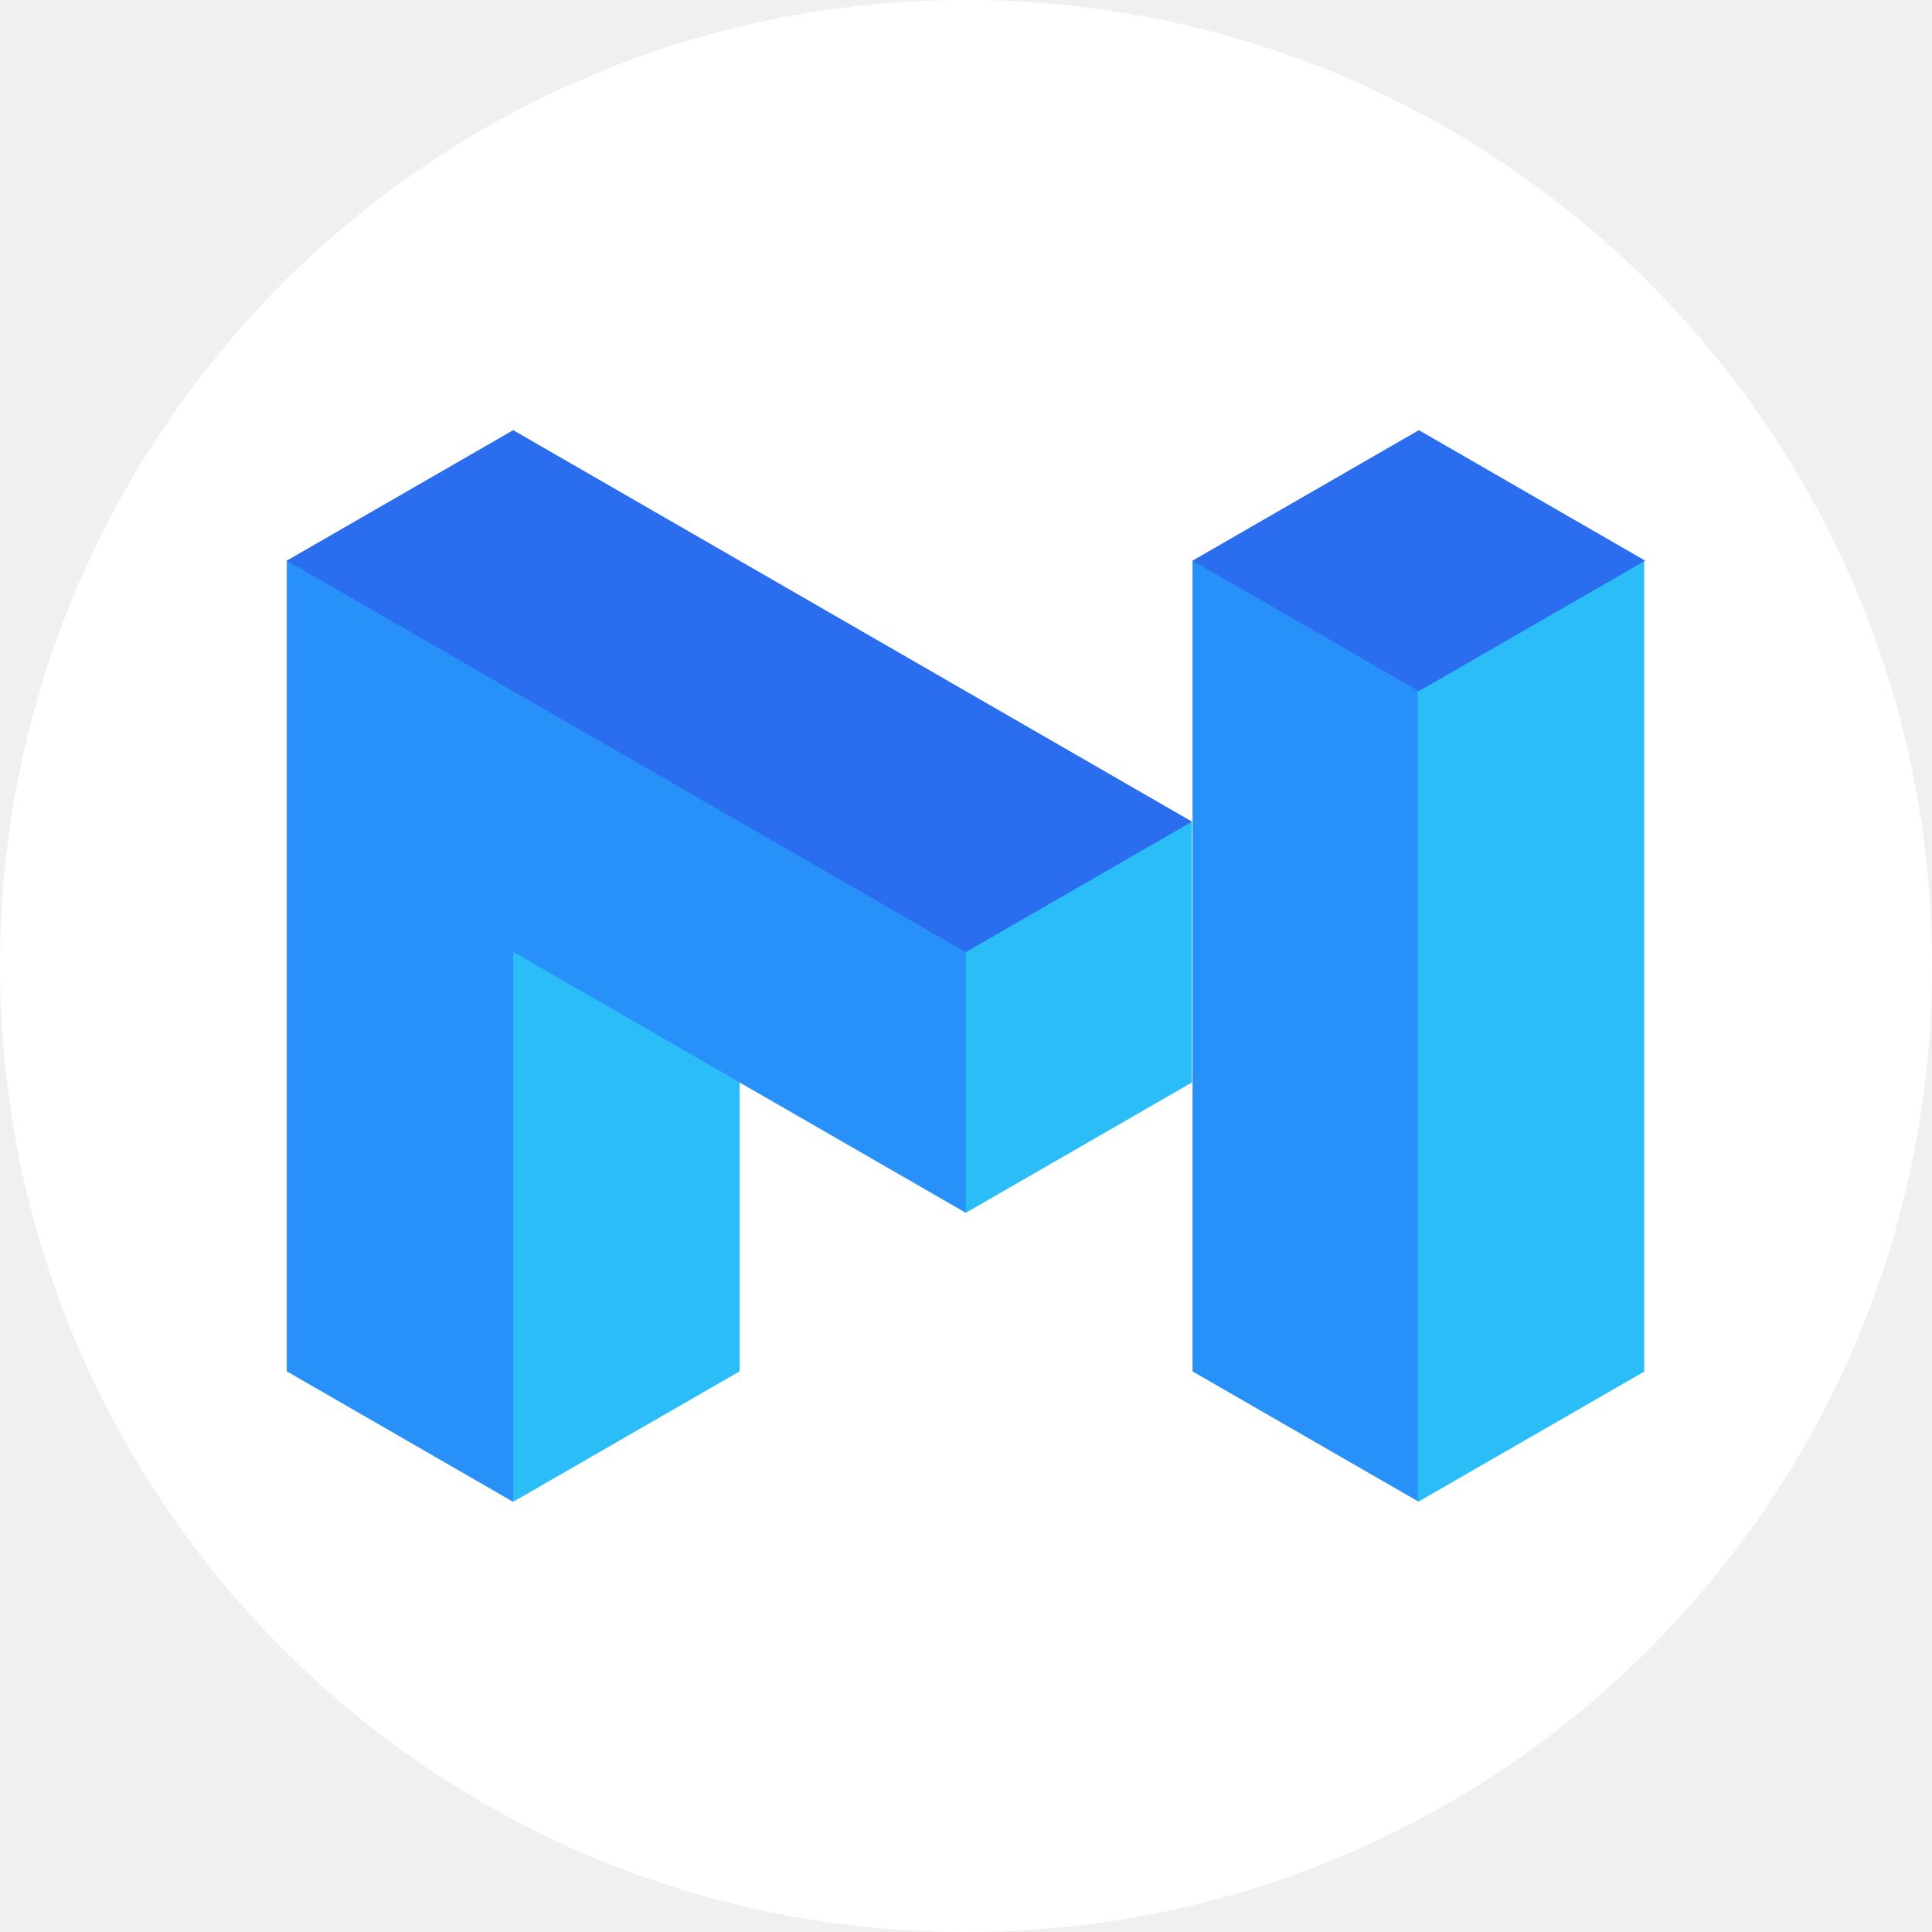
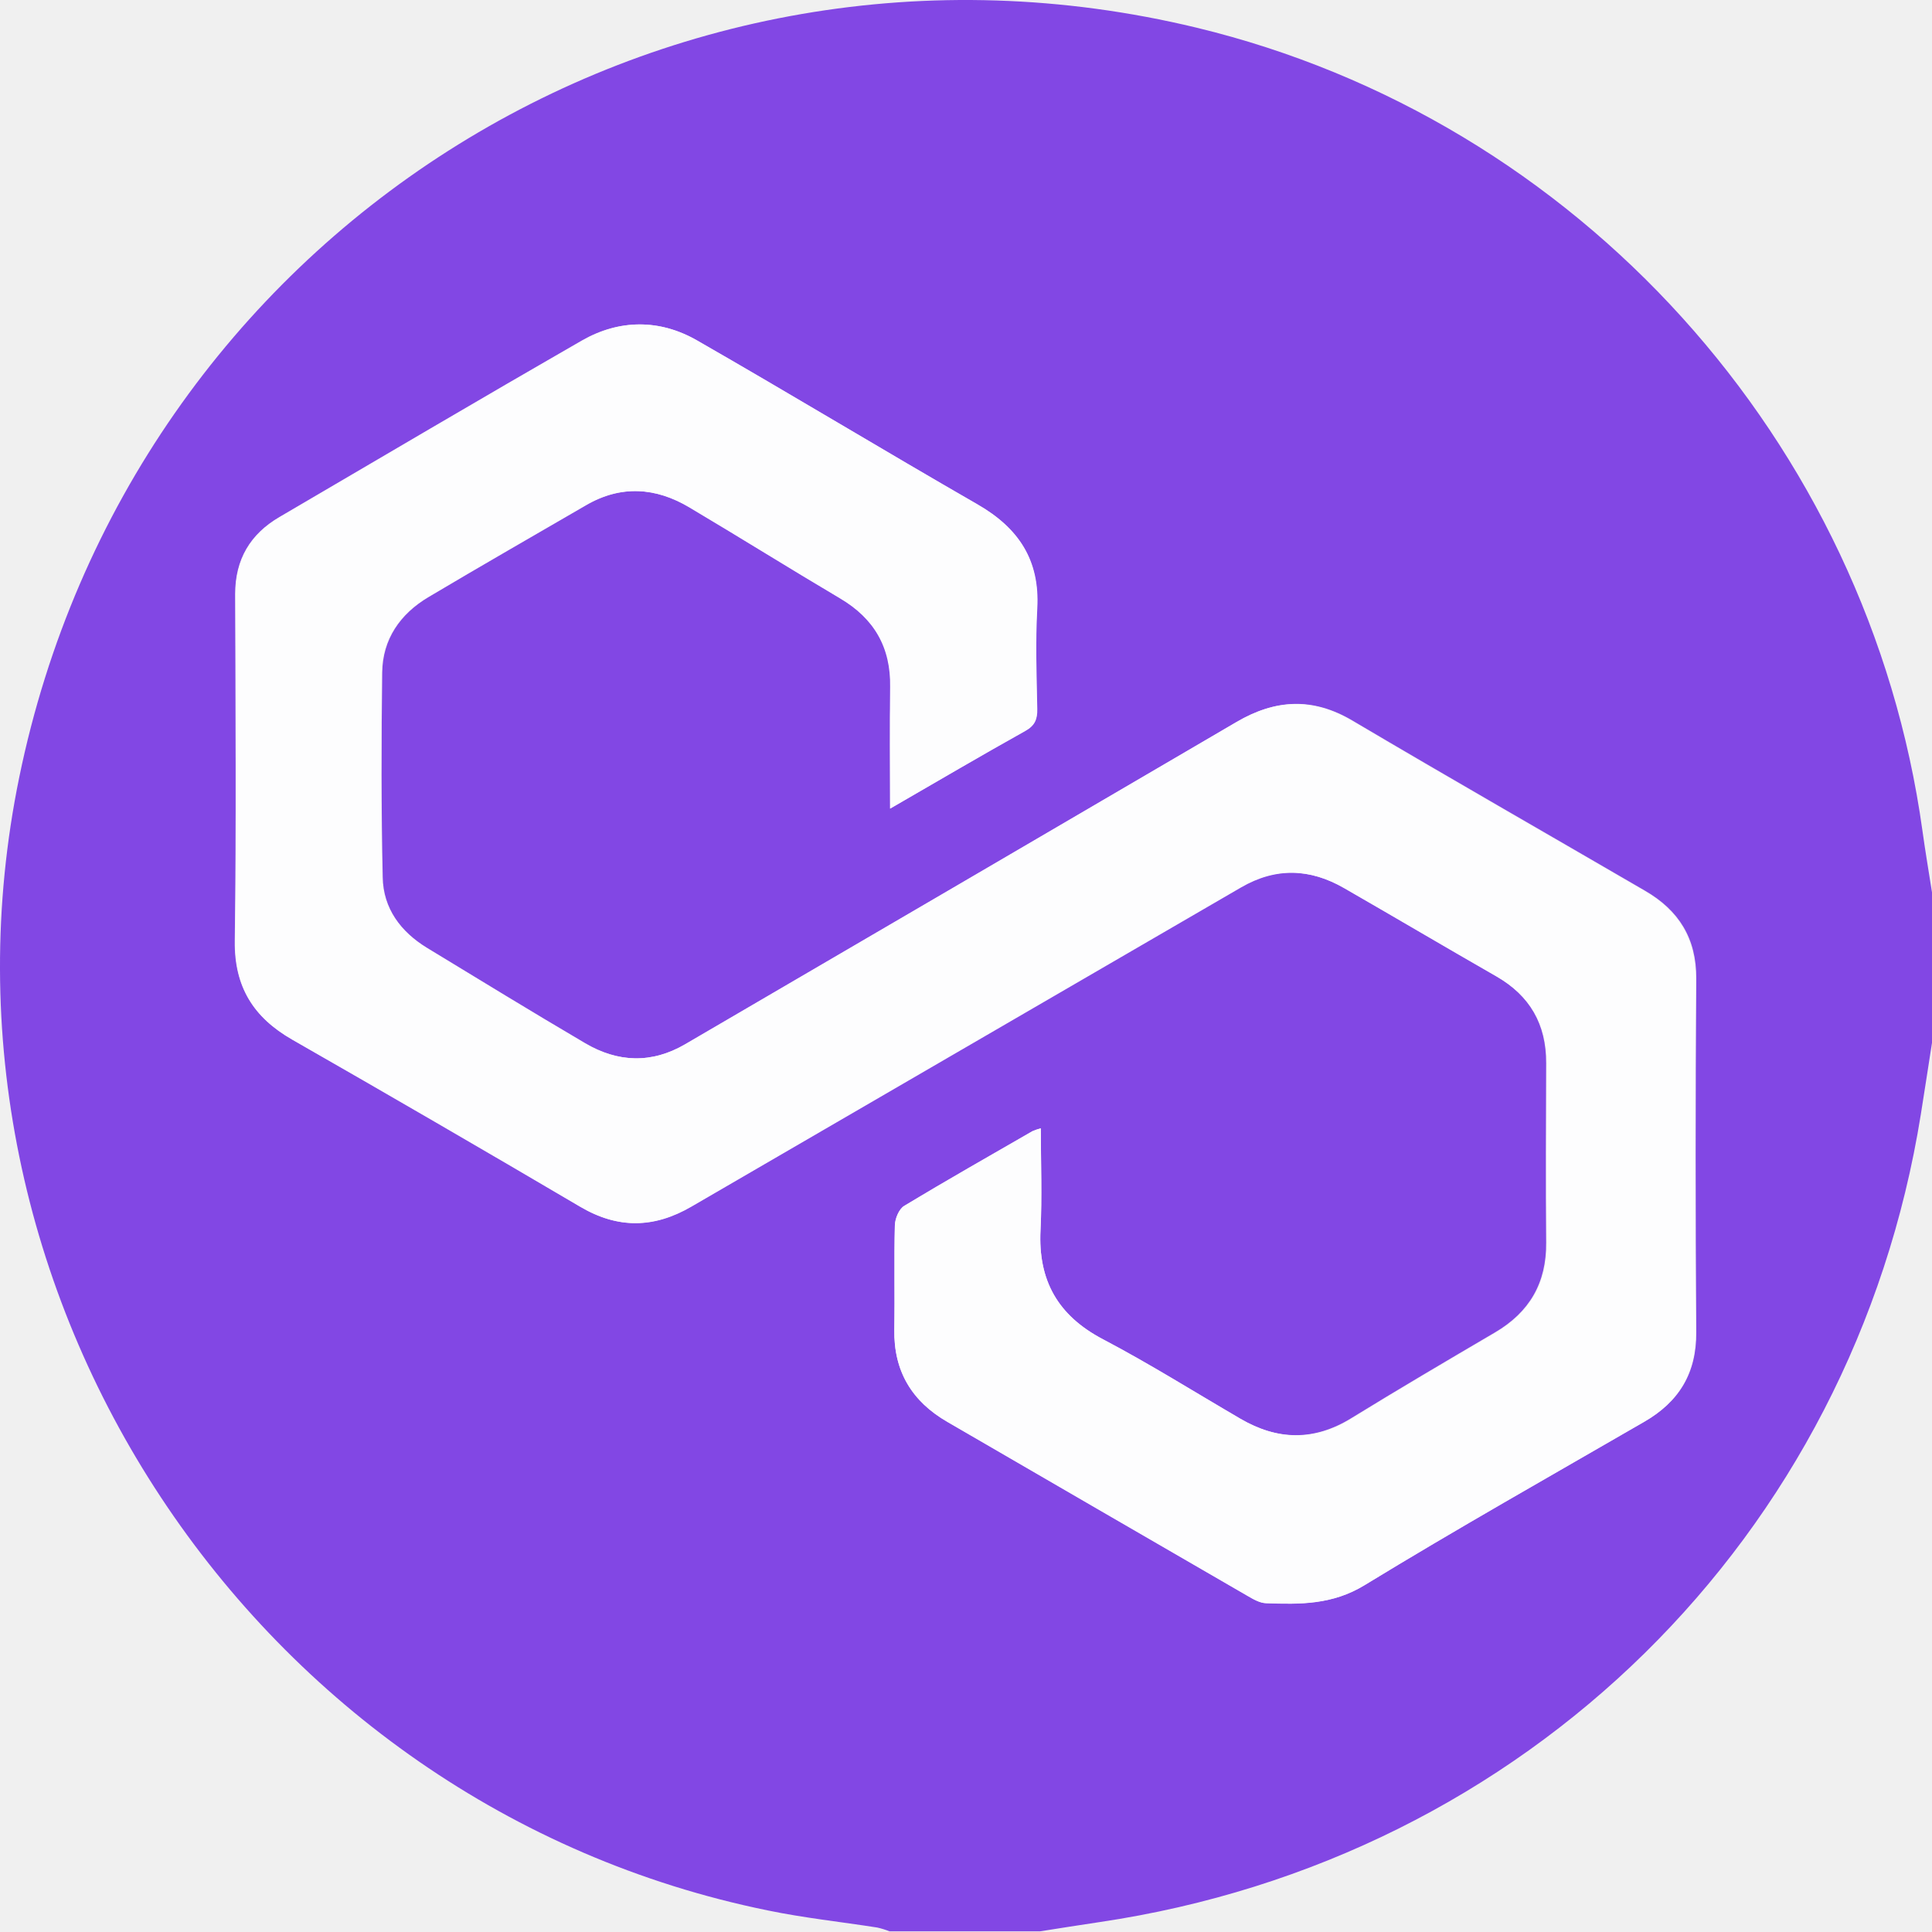
- <svg xmlns="http://www.w3.org/2000/svg" id="Group_45698" width="21" height="21" viewBox="0 0 256 256">
+ <svg xmlns="http://www.w3.org/2000/svg" viewBox="0 0 564.33 564.14">
  <defs>
-     <style>
-             .cls-2{fill:#2bbdf7}.cls-2,.cls-3,.cls-4{fill-rule:evenodd}.cls-3{fill:#2891f9}.cls-4{fill:#2b6def}
-         </style>
+     <style>.cls-1{fill:#8247e4;}.cls-2{fill:#fdfdfe;}</style>
  </defs>
-   <circle id="Ellipse_1480" cx="128" cy="128" r="128" fill="#fff" />
-   <g id="matic_cryptocurrency_logo_icon_131424" transform="translate(38 57)">
-     <path id="Path_12969" d="M187.763 146.672l20.137 44.651 29.966-17.274.023-.009v-34.576z" class="cls-2" transform="translate(-117.947 -87.607)" />
-     <path id="Path_12970" d="M361.459 55.115l-18.7-7.045-19.989-1.615V153.9l29.988 17.283 23.67-48.44L361.5 75.907z" class="cls-3" transform="translate(-202.752 -29.182)" />
-     <path id="Path_12971" d="M410.024 46.553l-6.946 17.279h-.009v107.433l29.993-17.279V46.553z" class="cls-2" transform="translate(-253.195 -29.243)" />
-     <path id="Path_12972" d="M352.759 0l-29.993 17.292 29.993 17.288 29.993-17.288z" class="cls-4" transform="translate(-202.752)" />
-     <path id="Path_12973" d="M89.97 98.314v-.009L59.982 64.749 0 46.456v107.433l29.984 17.288 8.569-59.454 21.428 3.892v-.015l29.993 17.283V98.314z" class="cls-3" transform="translate(0 -29.182)" />
-     <path id="Path_12974" d="M30 0L0 17.288l89.961 51.876 13.594-7.834 16.394-9.458z" class="cls-4" />
-     <path id="Path_12975" d="M80.7 185.92v72.858l29.993-17.283v-38.287z" class="cls-2" transform="translate(-50.688 -116.789)" />
+   <g id="Layer_2" data-name="Layer 2">
+     <g id="Layer_1-2" data-name="Layer 1">
+       <path class="cls-1" d="M303.77,564.14H259.84a24.14,24.14,0,0,0-3.57-1.11c-10.67-1.67-21.44-2.81-32-5C73.9,527.39-25.22,377.2,5.63,227,38.15,68.75,192.74-29.7,349.45,8.07c111.39,26.85,196.3,120.78,212.09,234.59.83,6,1.85,12,2.79,18v43.93c-1.09,7-2.15,13.93-3.26,20.89C541.3,449,445.73,543,321.22,561.43,315.39,562.29,309.58,563.23,303.77,564.14ZM260,236.19c13.81-8,26.54-15.48,39.4-22.72,2.75-1.54,3.53-3.37,3.48-6.35-.16-9.82-.5-19.66,0-29.45.79-14.16-5.52-23.52-17.49-30.4-27.38-15.75-54.41-32.12-81.81-47.83-10.91-6.25-22.67-6.22-33.59,0-29.56,17-58.89,34.32-88.31,51.54-8.6,5-13,12.41-13,22.54.09,33.78.34,67.56-.11,101.33-.18,13.42,5.47,22.33,16.72,28.78q42.2,24.19,84.12,48.82c11.07,6.53,21.59,6.29,32.48-.05q80.18-46.67,160.41-93.24c10.21-5.95,20.25-5.53,30.24.22,14.85,8.54,29.59,17.25,44.45,25.77,9.85,5.65,14.67,14,14.63,25.37-.06,17.47-.16,34.95,0,52.41.12,11.8-4.87,20.35-14.95,26.27-14.05,8.25-28.1,16.51-42,25.06-10.93,6.73-21.62,6.43-32.47.11-13.36-7.79-26.47-16-40.15-23.22C309,384.26,303.19,374,303.93,359.27c.48-9.73.09-19.51.09-29.71a17.65,17.65,0,0,0-2.43.83c-12.53,7.22-25.11,14.36-37.49,21.84-1.52.92-2.65,3.69-2.71,5.63-.26,10.14,0,20.3-.16,30.45-.22,12.17,5.1,21,15.5,27q43.8,25.4,87.59,50.77c1.7,1,3.63,2.13,5.49,2.19,9.91.37,19.39.46,28.73-5.24,26.95-16.46,54.49-32,81.83-47.78,10.09-5.83,15.19-14.16,15.11-26.08q-.36-51.68,0-103.33c.07-11.78-5.15-20-15-25.68-28.46-16.55-57-32.88-85.37-49.65-11.61-6.88-22.5-6.3-33.82.34Q280.87,258,200.29,305c-9.86,5.76-19.75,5.36-29.35-.29-15.48-9.1-30.79-18.48-46.14-27.81-7.73-4.7-12.84-11.52-13-20.63-.44-19.94-.41-39.89-.15-59.84.12-9.73,5.24-17.07,13.48-22,15.29-9.09,30.73-17.94,46.11-26.87,10.22-5.93,20.39-5.22,30.28.66,14.72,8.75,29.24,17.83,44,26.56,10,5.88,14.84,14.27,14.64,25.88C259.88,212.1,260,223.55,260,236.19Z" />
+       <path class="cls-2" d="M260,236.19c0-12.64-.16-24.09,0-35.53.2-11.61-4.69-20-14.64-25.88-14.74-8.73-29.26-17.81-44-26.56-9.89-5.88-20.06-6.59-30.28-.66-15.38,8.93-30.82,17.78-46.11,26.87-8.24,4.89-13.36,12.23-13.48,22-.26,20-.29,39.9.15,59.84.21,9.11,5.32,15.93,13,20.63,15.35,9.33,30.66,18.71,46.14,27.81,9.6,5.65,19.49,6.05,29.35.29q80.52-47,161-94.08c11.32-6.64,22.21-7.22,33.82-.34,28.32,16.77,56.91,33.1,85.37,49.65,9.81,5.71,15,13.9,15,25.68q-.35,51.66,0,103.33c.08,11.92-5,20.25-15.11,26.08C453,431.1,425.49,446.6,398.54,463.06c-9.34,5.7-18.82,5.61-28.73,5.24-1.86-.06-3.79-1.2-5.49-2.19q-43.81-25.33-87.59-50.77c-10.4-6-15.72-14.86-15.5-27,.18-10.15-.1-20.31.16-30.45.06-1.94,1.19-4.71,2.71-5.63,12.38-7.48,25-14.62,37.49-21.84a17.65,17.65,0,0,1,2.43-.83c0,10.2.39,20-.09,29.71-.74,14.75,5.09,25,18.31,31.92,13.68,7.18,26.79,15.43,40.15,23.22,10.85,6.32,21.54,6.62,32.47-.11,13.87-8.55,27.92-16.81,42-25.06,10.08-5.92,15.07-14.47,14.95-26.27-.2-17.46-.1-34.94,0-52.41,0-11.33-4.78-19.72-14.63-25.37-14.86-8.52-29.6-17.23-44.45-25.77-10-5.75-20-6.17-30.24-.22Q282.25,305.87,202,352.44c-10.89,6.34-21.41,6.58-32.48.05q-41.86-24.72-84.12-48.82c-11.25-6.45-16.9-15.36-16.72-28.78.45-33.77.2-67.55.11-101.33,0-10.13,4.36-17.51,13-22.54,29.42-17.22,58.75-34.58,88.31-51.54,10.92-6.26,22.68-6.29,33.59,0,27.4,15.71,54.43,32.08,81.81,47.83,12,6.88,18.28,16.24,17.49,30.4-.54,9.79-.2,19.63,0,29.45.05,3-.73,4.81-3.48,6.35C286.58,220.71,273.85,228.2,260,236.19Z" />
+     </g>
  </g>
</svg>
